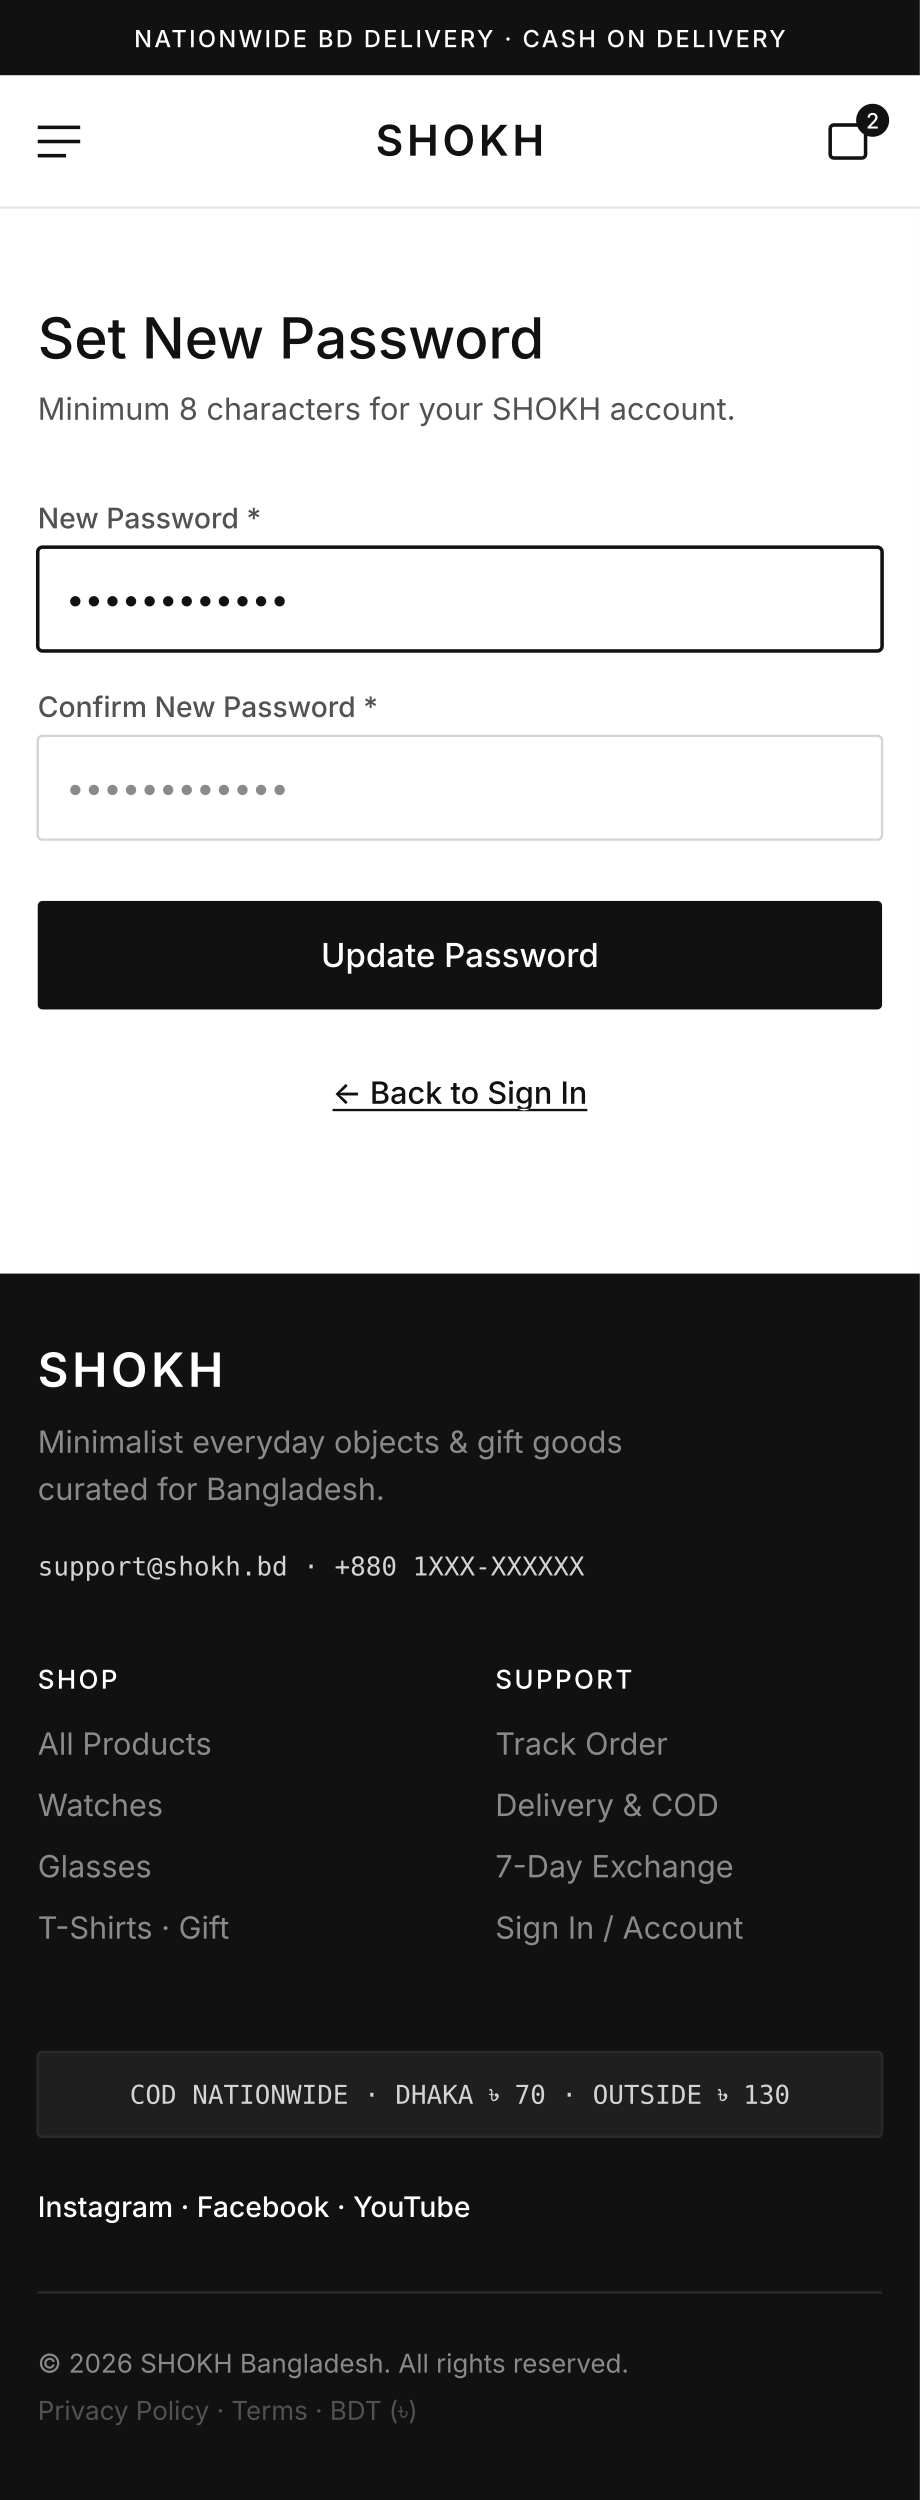
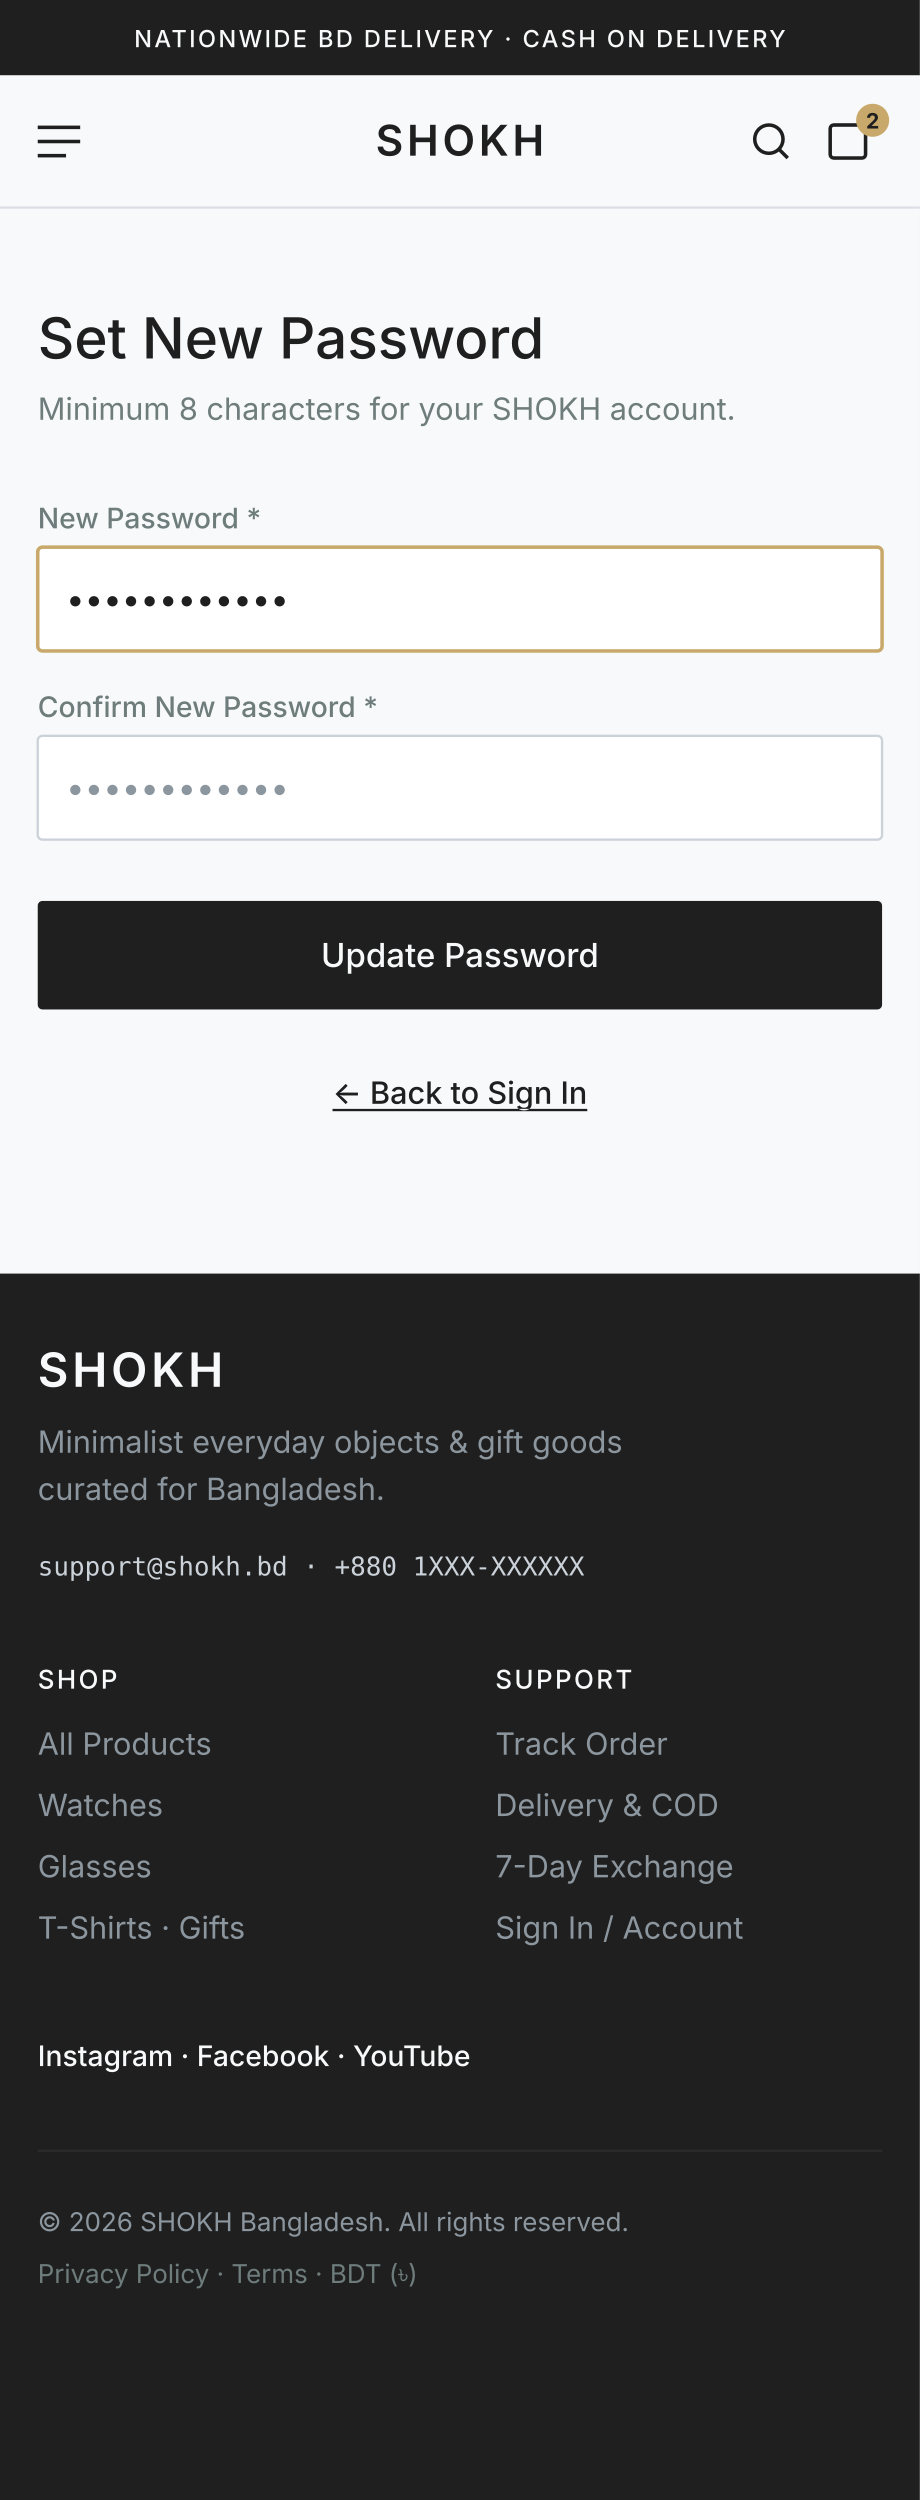
<svg xmlns="http://www.w3.org/2000/svg" width="390" height="1060" viewBox="0 0 390 1060" fill="none">
-   <rect id="Reset-Mobile-BG" width="390" height="1060" fill="#FFFFFF" />
+   <rect id="Reset-Mobile-BG" width="390" height="1060" fill="#F8F9FA" />
  <g id="01-Mobile-Navbar">
-     <rect width="390" height="32" fill="#111111" />
-     <text x="195" y="20" text-anchor="middle" fill="#FFFFFF" font-family="Inter, sans-serif" font-size="10" font-weight="500" letter-spacing="1">NATIONWIDE BD DELIVERY · CASH ON DELIVERY</text>
-     <rect y="32" width="390" height="56" fill="#FFFFFF" />
-     <line x1="0" y1="88" x2="390" y2="88" stroke="#E5E5E5" />
-     <line x1="16" y1="54" x2="34" y2="54" stroke="#111111" stroke-width="1.5" />
-     <line x1="16" y1="60" x2="34" y2="60" stroke="#111111" stroke-width="1.5" />
-     <line x1="16" y1="66" x2="28" y2="66" stroke="#111111" stroke-width="1.5" />
-     <text x="195" y="66" text-anchor="middle" fill="#111111" font-family="Inter, sans-serif" font-size="18" font-weight="600" letter-spacing="1.6">SHOKH</text>
-     <rect x="352" y="53" width="15" height="14" rx="1.5" stroke="#111111" stroke-width="1.5" />
-     <circle cx="370" cy="51" r="7" fill="#111111" />
-     <text x="370" y="54.5" text-anchor="middle" fill="#FFFFFF" font-family="Inter, sans-serif" font-size="9" font-weight="500">2</text>
+     <rect width="390" height="32" fill="#1F1F1F" />
+     <text x="195" y="20" text-anchor="middle" fill="#F8F9FA" font-family="Inter, sans-serif" font-size="10" font-weight="500" letter-spacing="1">NATIONWIDE BD DELIVERY · CASH ON DELIVERY</text>
+     <rect y="32" width="390" height="56" fill="#F8F9FA" />
+     <line x1="0" y1="88" x2="390" y2="88" stroke="#DCE0E6" />
+     <line x1="16" y1="54" x2="34" y2="54" stroke="#1F1F1F" stroke-width="1.5" />
+     <line x1="16" y1="60" x2="34" y2="60" stroke="#1F1F1F" stroke-width="1.5" />
+     <line x1="16" y1="66" x2="28" y2="66" stroke="#1F1F1F" stroke-width="1.5" />
+     <text x="195" y="66" text-anchor="middle" fill="#1F1F1F" font-family="Inter, sans-serif" font-size="18" font-weight="600" letter-spacing="1.6">SHOKH</text>
+     <circle cx="326" cy="59" r="6" stroke="#1F1F1F" stroke-width="1.5" />
+     <line x1="330" y1="63" x2="334" y2="67" stroke="#1F1F1F" stroke-width="1.5" />
+     <rect x="352" y="53" width="15" height="14" rx="1.5" stroke="#1F1F1F" stroke-width="1.5" />
+     <circle cx="370" cy="51" r="7" fill="#C8A96B" />
+     <text x="370" y="54.5" text-anchor="middle" fill="#1F1F1F" font-family="Inter, sans-serif" font-size="9" font-weight="700">2</text>
  </g>
  <g id="02-Mobile-Reset" transform="translate(0, 128)">
-     <text x="16" y="24" fill="#111111" font-family="Inter, sans-serif" font-size="24" font-weight="500">Set New Password</text>
-     <text x="16" y="50" fill="#525252" font-family="Inter, sans-serif" font-size="13">Minimum 8 characters for your SHOKH account.</text>
-     <text x="16" y="96" fill="#525252" font-family="Inter, sans-serif" font-size="12" font-weight="500">New Password *</text>
-     <rect x="16" y="104" width="358" height="44" rx="2" fill="#FFFFFF" stroke="#111111" stroke-width="1.5" />
-     <text x="28" y="131" fill="#111111" font-family="Inter, sans-serif" font-size="14">••••••••••••</text>
-     <text x="16" y="176" fill="#525252" font-family="Inter, sans-serif" font-size="12" font-weight="500">Confirm New Password *</text>
-     <rect x="16" y="184" width="358" height="44" rx="2" fill="#FFFFFF" stroke="#D4D4D4" />
-     <text x="28" y="211" fill="#8A8A8A" font-family="Inter, sans-serif" font-size="14">••••••••••••</text>
-     <rect x="16" y="254" width="358" height="46" rx="2" fill="#111111" />
-     <text x="195" y="282" text-anchor="middle" fill="#FFFFFF" font-family="Inter, sans-serif" font-size="14" font-weight="500">Update Password</text>
-     <text x="195" y="340" text-anchor="middle" fill="#111111" font-family="Inter, sans-serif" font-size="13" font-weight="500" text-decoration="underline">← Back to Sign In</text>
+     <text x="16" y="24" fill="#1F1F1F" font-family="Inter, sans-serif" font-size="24" font-weight="500">Set New Password</text>
+     <text x="16" y="50" fill="#6E7C7C" font-family="Inter, sans-serif" font-size="13">Minimum 8 characters for your SHOKH account.</text>
+     <text x="16" y="96" fill="#6E7C7C" font-family="Inter, sans-serif" font-size="12" font-weight="500">New Password *</text>
+     <rect x="16" y="104" width="358" height="44" rx="2" fill="#FFFFFF" stroke="#C8A96B" stroke-width="1.5" />
+     <text x="28" y="131" fill="#1F1F1F" font-family="Inter, sans-serif" font-size="14">••••••••••••</text>
+     <text x="16" y="176" fill="#6E7C7C" font-family="Inter, sans-serif" font-size="12" font-weight="500">Confirm New Password *</text>
+     <rect x="16" y="184" width="358" height="44" rx="2" fill="#FFFFFF" stroke="#CBD2D9" />
+     <text x="28" y="211" fill="#8C969E" font-family="Inter, sans-serif" font-size="14">••••••••••••</text>
+     <rect x="16" y="254" width="358" height="46" rx="2" fill="#1F1F1F" />
+     <text x="195" y="282" text-anchor="middle" fill="#F8F9FA" font-family="Inter, sans-serif" font-size="14" font-weight="500">Update Password</text>
+     <text x="195" y="340" text-anchor="middle" fill="#1F1F1F" font-family="Inter, sans-serif" font-size="13" font-weight="500" text-decoration="underline">← Back to Sign In</text>
  </g>
  <g id="03-Mobile-Footer" transform="translate(0, 540)">
-     <rect width="390" height="520" fill="#111111" />
-     <text x="16" y="48" fill="#FFFFFF" font-family="Inter, sans-serif" font-size="20" font-weight="600" letter-spacing="1.6">SHOKH</text>
-     <text x="16" y="76" fill="#8A8A8A" font-family="Inter, sans-serif" font-size="13">Minimalist everyday objects &amp; gift goods</text>
-     <text x="16" y="96" fill="#8A8A8A" font-family="Inter, sans-serif" font-size="13">curated for Bangladesh.</text>
-     <text x="16" y="128" fill="#D4D4D4" font-family="JetBrains Mono, monospace" font-size="11">support@shokh.bd · +880 1XXX-XXXXXX</text>
-     <text x="16" y="176" fill="#FFFFFF" font-family="Inter, sans-serif" font-size="11" font-weight="500" letter-spacing="1">SHOP</text>
-     <text x="16" y="204" fill="#8A8A8A" font-family="Inter, sans-serif" font-size="13">All Products</text>
-     <text x="16" y="230" fill="#8A8A8A" font-family="Inter, sans-serif" font-size="13">Watches</text>
-     <text x="16" y="256" fill="#8A8A8A" font-family="Inter, sans-serif" font-size="13">Glasses</text>
-     <text x="16" y="282" fill="#8A8A8A" font-family="Inter, sans-serif" font-size="13">T-Shirts · Gift</text>
-     <text x="210" y="176" fill="#FFFFFF" font-family="Inter, sans-serif" font-size="11" font-weight="500" letter-spacing="1">SUPPORT</text>
-     <text x="210" y="204" fill="#8A8A8A" font-family="Inter, sans-serif" font-size="13">Track Order</text>
-     <text x="210" y="230" fill="#8A8A8A" font-family="Inter, sans-serif" font-size="13">Delivery &amp; COD</text>
-     <text x="210" y="256" fill="#8A8A8A" font-family="Inter, sans-serif" font-size="13">7-Day Exchange</text>
-     <text x="210" y="282" fill="#8A8A8A" font-family="Inter, sans-serif" font-size="13">Sign In / Account</text>
-     <rect x="16" y="330" width="358" height="36" rx="2" fill="#1F1F1F" stroke="#2A2A2A" />
-     <text x="195" y="352" text-anchor="middle" fill="#D4D4D4" font-family="JetBrains Mono, monospace" font-size="11">COD NATIONWIDE · DHAKA ৳ 70 · OUTSIDE ৳ 130</text>
-     <text x="16" y="400" fill="#FFFFFF" font-family="Inter, sans-serif" font-size="12" font-weight="500">Instagram  ·  Facebook  ·  YouTube</text>
-     <line x1="16" y1="432" x2="374" y2="432" stroke="#2A2A2A" />
-     <text x="16" y="466" fill="#8A8A8A" font-family="Inter, sans-serif" font-size="11">© 2026 SHOKH Bangladesh. All rights reserved.</text>
-     <text x="16" y="486" fill="#525252" font-family="Inter, sans-serif" font-size="11">Privacy Policy · Terms · BDT (৳)</text>
+     <rect width="390" height="520" fill="#1F1F1F" />
+     <text x="16" y="48" fill="#F8F9FA" font-family="Inter, sans-serif" font-size="20" font-weight="600" letter-spacing="1.6">SHOKH</text>
+     <text x="16" y="76" fill="#8C969E" font-family="Inter, sans-serif" font-size="13">Minimalist everyday objects &amp; gift goods</text>
+     <text x="16" y="96" fill="#8C969E" font-family="Inter, sans-serif" font-size="13">curated for Bangladesh.</text>
+     <text x="16" y="128" fill="#CBD2D9" font-family="JetBrains Mono, monospace" font-size="11">support@shokh.bd · +880 1XXX-XXXXXX</text>
+     <text x="16" y="176" fill="#F8F9FA" font-family="Inter, sans-serif" font-size="11" font-weight="500" letter-spacing="1">SHOP</text>
+     <text x="16" y="204" fill="#8C969E" font-family="Inter, sans-serif" font-size="13">All Products</text>
+     <text x="16" y="230" fill="#8C969E" font-family="Inter, sans-serif" font-size="13">Watches</text>
+     <text x="16" y="256" fill="#8C969E" font-family="Inter, sans-serif" font-size="13">Glasses</text>
+     <text x="16" y="282" fill="#8C969E" font-family="Inter, sans-serif" font-size="13">T-Shirts · Gifts</text>
+     <text x="210" y="176" fill="#F8F9FA" font-family="Inter, sans-serif" font-size="11" font-weight="500" letter-spacing="1">SUPPORT</text>
+     <text x="210" y="204" fill="#8C969E" font-family="Inter, sans-serif" font-size="13">Track Order</text>
+     <text x="210" y="230" fill="#8C969E" font-family="Inter, sans-serif" font-size="13">Delivery &amp; COD</text>
+     <text x="210" y="256" fill="#8C969E" font-family="Inter, sans-serif" font-size="13">7-Day Exchange</text>
+     <text x="210" y="282" fill="#8C969E" font-family="Inter, sans-serif" font-size="13">Sign In / Account</text>
+     <text x="16" y="336" fill="#F8F9FA" font-family="Inter, sans-serif" font-size="12" font-weight="500">Instagram  ·  Facebook  ·  YouTube</text>
+     <line x1="16" y1="372" x2="374" y2="372" stroke="#2A2A2A" />
+     <text x="16" y="406" fill="#8C969E" font-family="Inter, sans-serif" font-size="11">© 2026 SHOKH Bangladesh. All rights reserved.</text>
+     <text x="16" y="428" fill="#6E7C7C" font-family="Inter, sans-serif" font-size="11">Privacy Policy · Terms · BDT (৳)</text>
  </g>
</svg>
